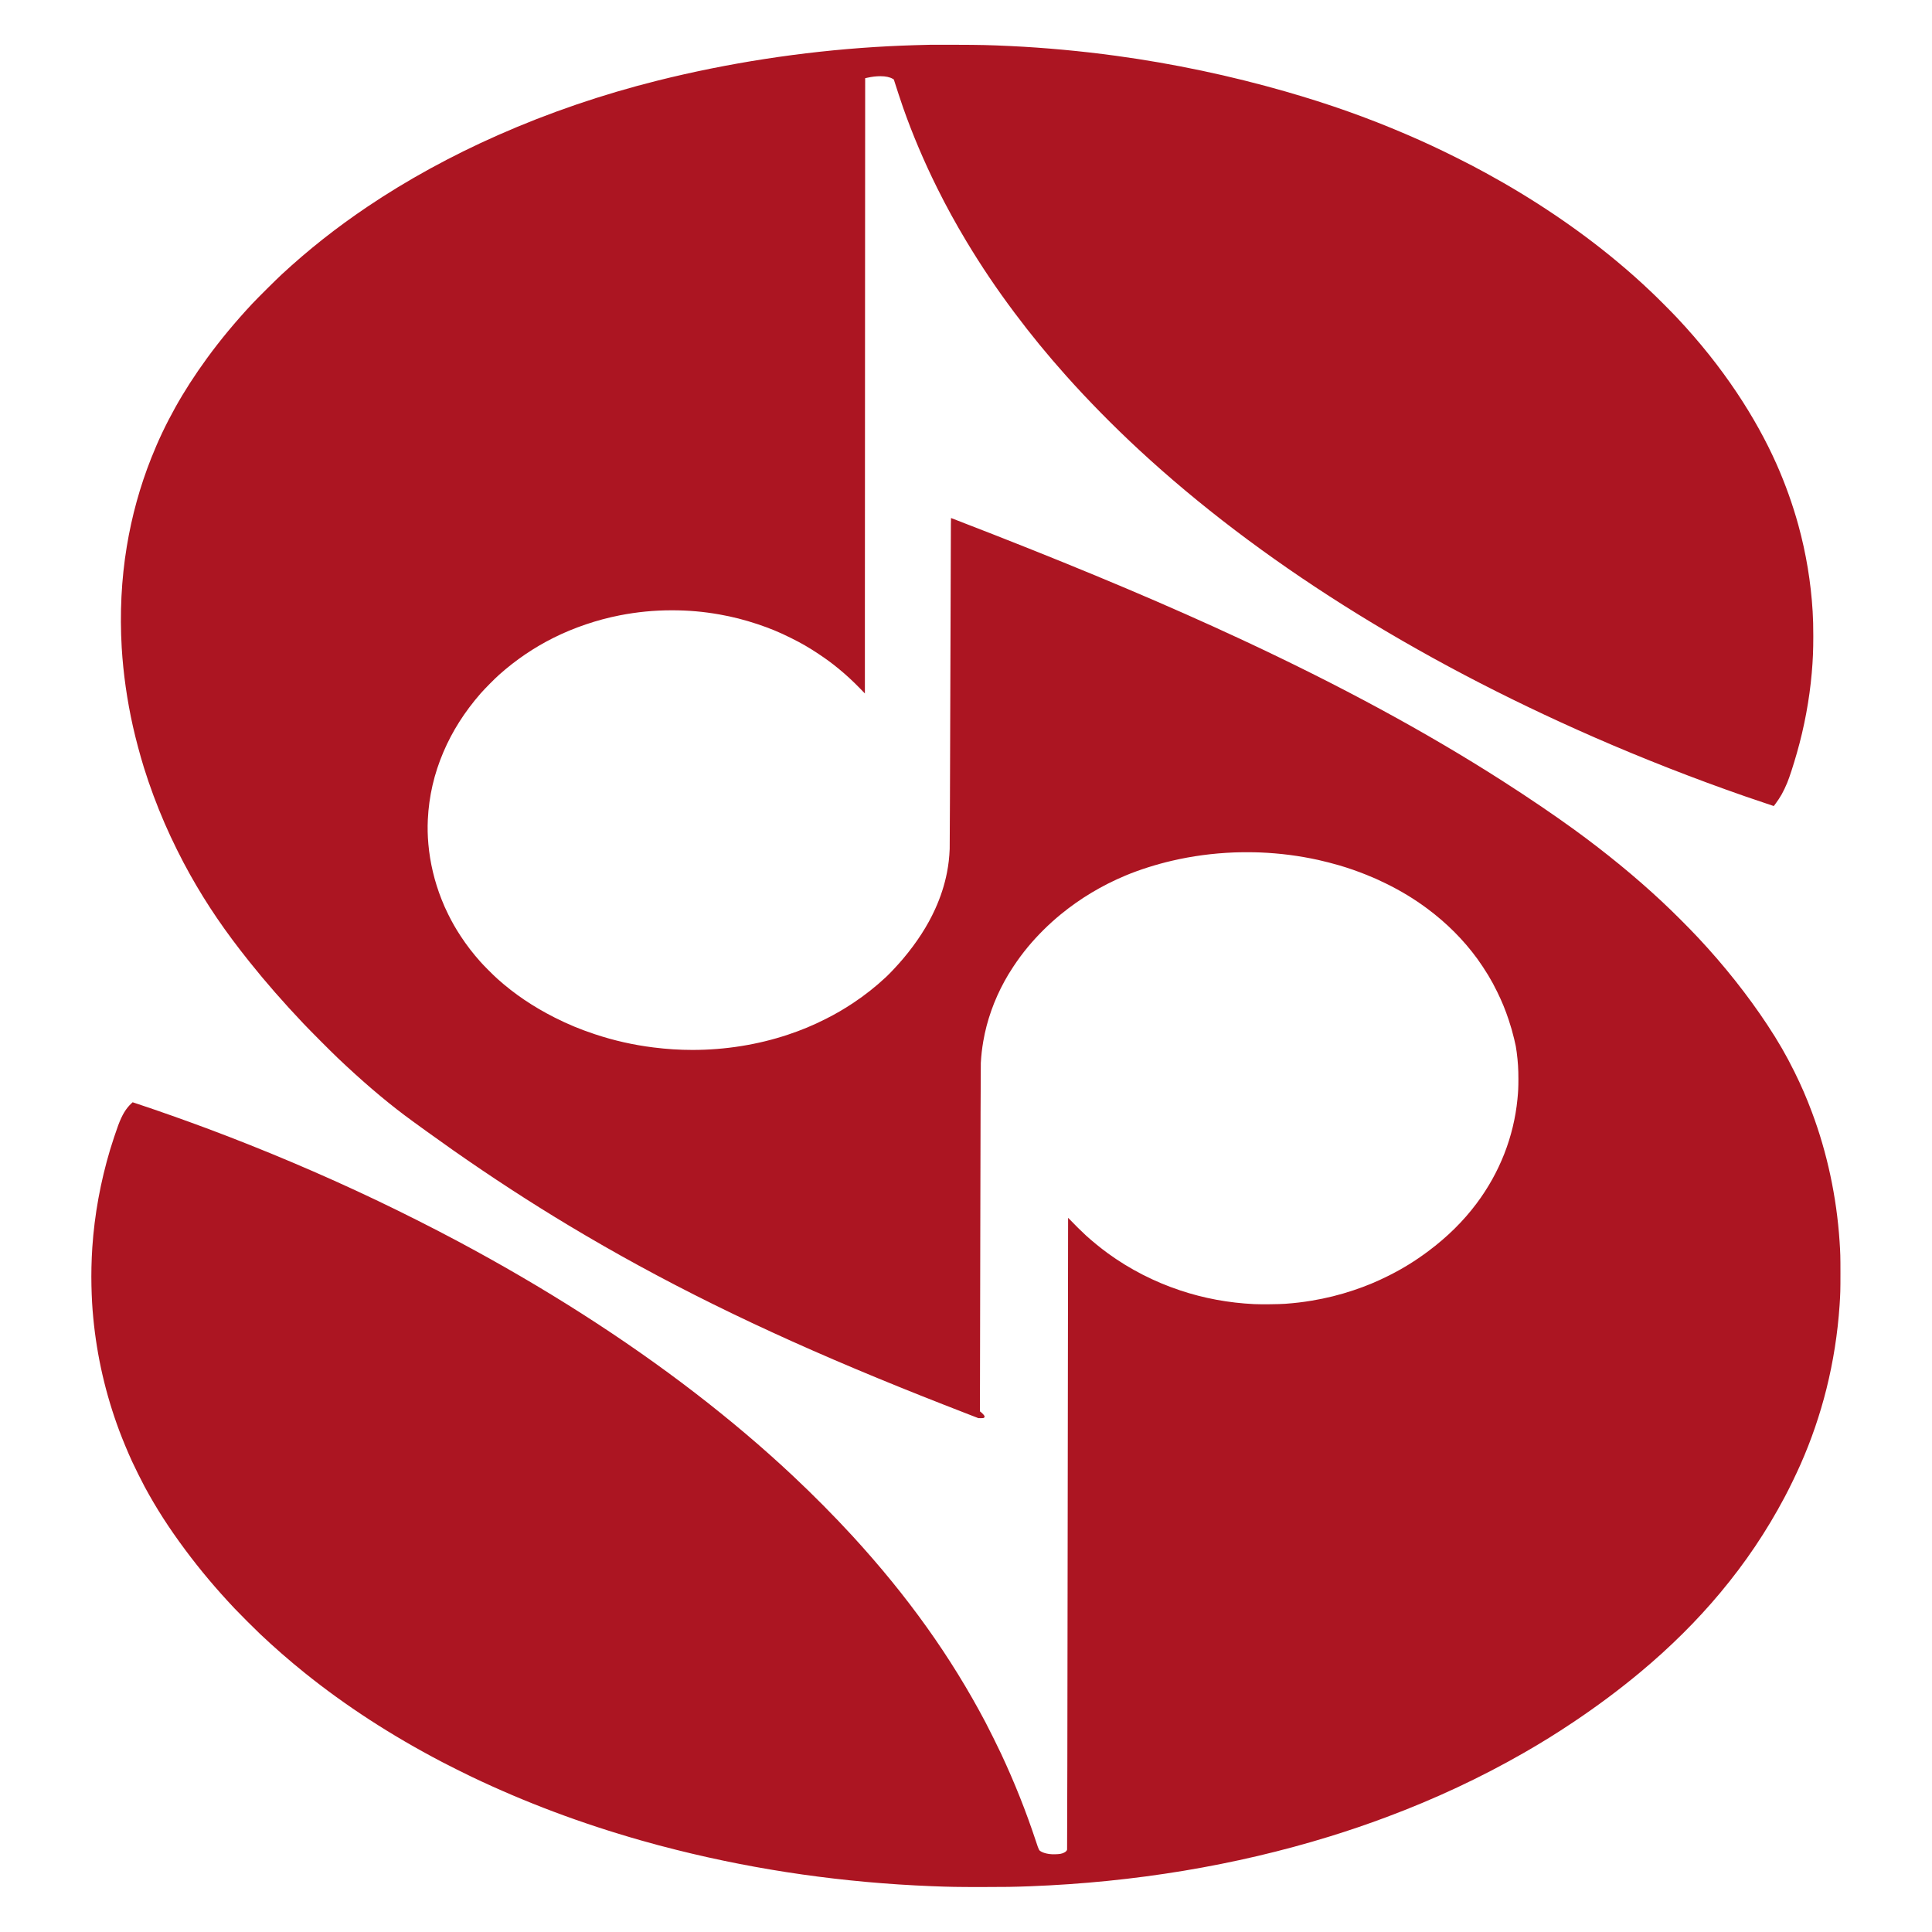
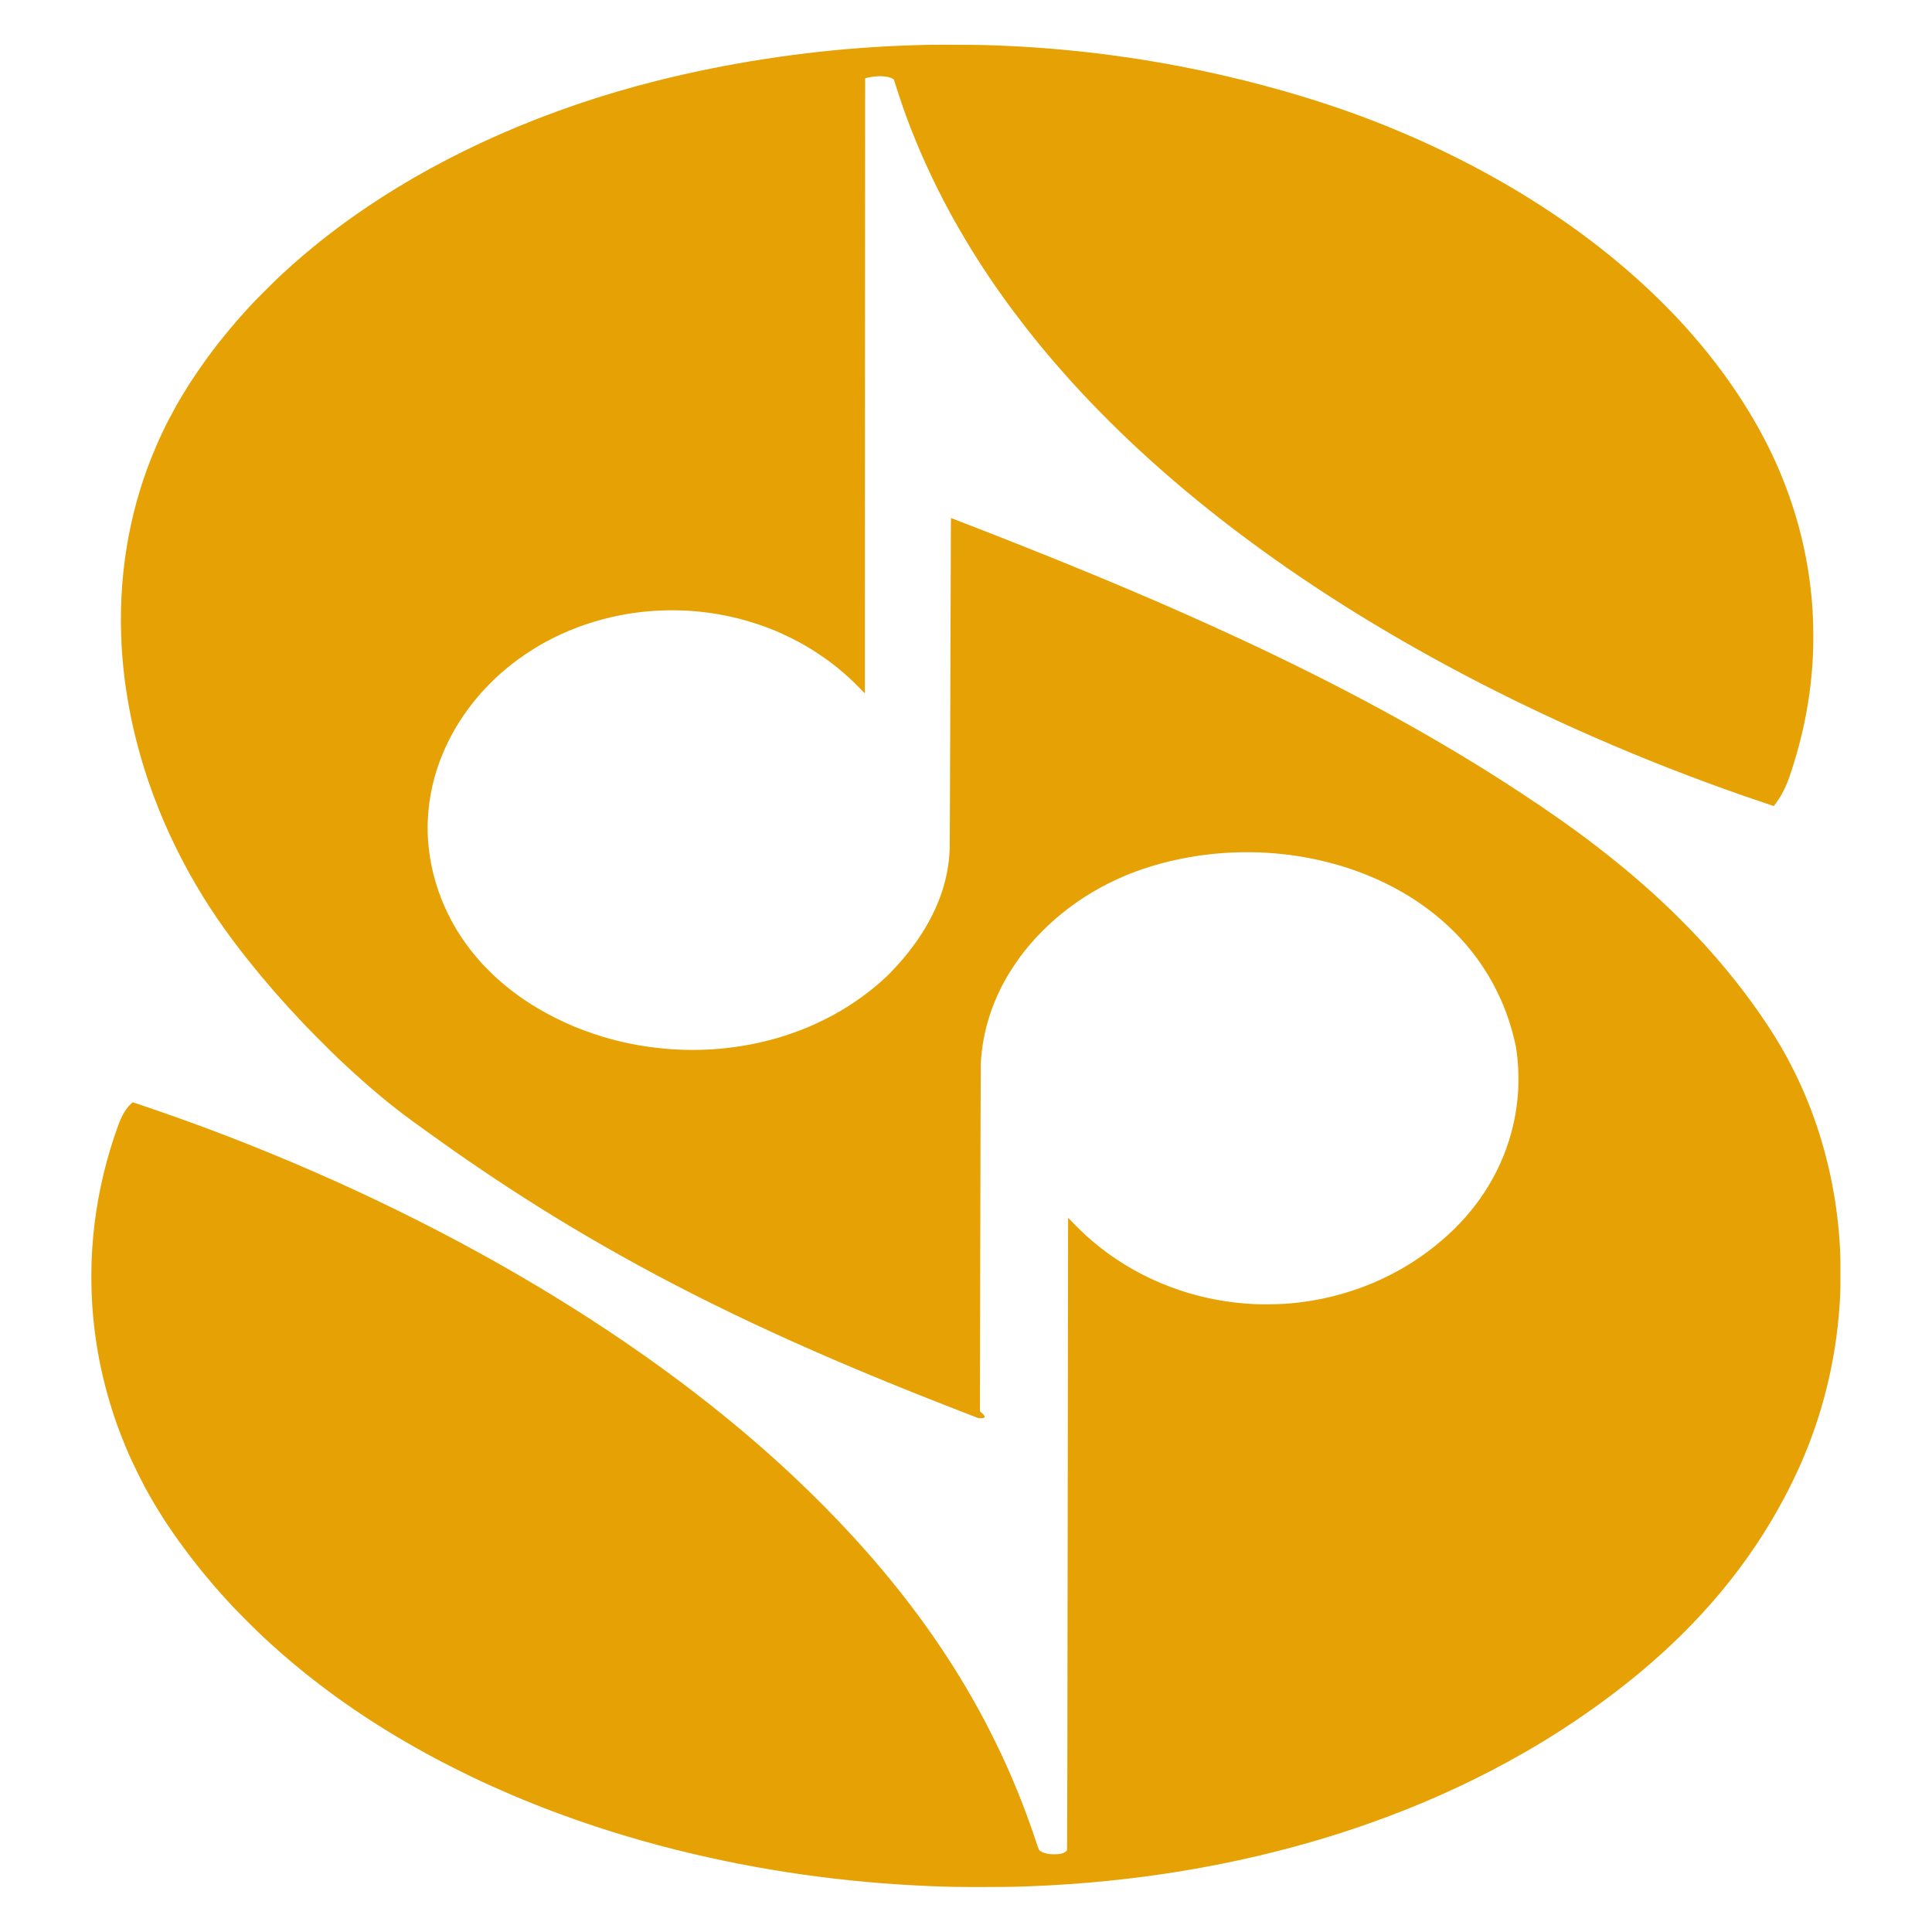
<svg xmlns="http://www.w3.org/2000/svg" viewBox="0 0 9000 9000">
-   <g transform="translate(0,9000) scale(0.1,-0.1)" fill="#AC1522" stroke="none">
+   <g transform="translate(0,9000) scale(0.1,-0.1)" fill="#E6A205" stroke="none">
    <path d="M43330 87914 c-1022 -23 -1749 -53 -2570 -104 -3420 -215 -6856 -746 -10133 -1566 -2574 -644 -5067 -1496 -7427 -2539 -2187 -966 -4234 -2089 -6090 -3339 -1447 -976 -2738 -1996 -3980 -3144 -279 -258 -1135 -1109 -1381 -1372 -784 -840 -1484 -1683 -2109 -2541 -569 -782 -1067 -1556 -1477 -2294 -441 -793 -789 -1526 -1118 -2355 -524 -1320 -904 -2695 -1139 -4120 -251 -1520 -330 -3111 -236 -4710 72 -1202 248 -2441 521 -3665 132 -588 334 -1345 514 -1925 266 -855 601 -1755 968 -2600 339 -781 781 -1671 1185 -2390 791 -1408 1628 -2636 2763 -4055 772 -966 1573 -1882 2523 -2885 305 -322 1276 -1296 1586 -1591 1115 -1059 2148 -1944 3135 -2686 422 -317 1556 -1133 2240 -1613 1796 -1258 3585 -2423 5390 -3507 4290 -2577 8808 -4811 14385 -7110 1342 -553 2509 -1018 4295 -1710 l400 -155 105 -2 c58 0 117 2 132 7 15 4 35 18 44 32 13 20 14 30 4 59 -12 37 -82 115 -163 182 l-48 39 16 8030 c9 4868 19 8097 25 8200 21 359 55 663 116 1015 163 950 501 1907 990 2797 122 221 245 426 402 663 219 333 441 633 689 932 451 542 978 1064 1533 1518 910 743 1905 1340 3002 1800 640 269 1427 520 2178 694 938 218 1877 344 2880 386 302 13 908 13 1210 0 953 -40 1824 -153 2725 -351 263 -58 728 -178 980 -253 439 -130 841 -270 1265 -441 348 -140 554 -232 895 -399 712 -349 1329 -724 1935 -1174 908 -676 1685 -1454 2327 -2333 148 -203 379 -551 509 -769 165 -275 272 -473 425 -785 219 -447 371 -819 530 -1295 103 -309 178 -571 253 -882 73 -301 90 -389 120 -623 59 -459 79 -782 79 -1250 0 -384 -9 -586 -44 -935 -172 -1753 -828 -3428 -1910 -4870 -610 -815 -1362 -1557 -2243 -2214 -612 -457 -1181 -808 -1855 -1146 -563 -281 -1037 -478 -1626 -675 -641 -215 -1282 -374 -1945 -484 -424 -71 -784 -113 -1240 -147 -292 -22 -1125 -30 -1443 -15 -1195 58 -2337 269 -3441 636 -1214 403 -2363 992 -3384 1736 -328 240 -692 536 -1002 815 -173 156 -606 583 -754 743 -47 52 -88 92 -90 90 -2 -2 -11 -6617 -20 -14699 -11 -9218 -21 -14709 -27 -14733 -14 -55 -63 -103 -143 -141 -111 -53 -196 -69 -402 -74 -135 -3 -209 0 -292 12 -143 21 -268 57 -354 103 -119 62 -118 61 -260 489 -468 1412 -991 2726 -1628 4089 -151 323 -546 1119 -715 1440 -1612 3060 -3629 5887 -6205 8695 -843 918 -1821 1906 -2780 2805 -1399 1312 -2916 2598 -4550 3856 -3290 2533 -7043 4930 -11100 7092 -1159 617 -2549 1318 -3760 1894 -2543 1211 -5244 2355 -7900 3345 -1033 385 -2210 801 -3163 1118 l-278 92 -52 -48 c-260 -241 -437 -534 -622 -1029 -89 -238 -286 -831 -374 -1125 -450 -1503 -729 -3039 -831 -4560 -39 -588 -53 -1231 -40 -1788 14 -590 36 -978 85 -1497 172 -1799 574 -3545 1210 -5250 157 -420 398 -1001 595 -1430 126 -276 444 -914 590 -1185 540 -1000 1125 -1911 1883 -2930 710 -954 1438 -1819 2306 -2740 228 -242 931 -945 1186 -1186 672 -635 1350 -1226 2070 -1806 1913 -1539 4047 -2925 6410 -4160 303 -159 1067 -541 1375 -688 2499 -1193 5101 -2171 7895 -2965 582 -166 1038 -287 1665 -444 3836 -960 7795 -1523 11860 -1686 867 -34 1186 -40 2350 -40 1118 0 1455 6 2235 35 4871 186 9573 966 13950 2315 900 277 1772 574 2675 912 2245 839 4385 1840 6385 2988 831 477 1510 898 2305 1430 1103 738 2132 1505 3110 2319 1397 1163 2647 2404 3734 3706 1179 1412 2151 2856 3000 4455 228 429 532 1055 738 1520 499 1125 909 2318 1212 3530 316 1267 523 2583 611 3890 36 535 40 699 40 1495 0 797 -4 937 -41 1490 -137 2059 -579 4123 -1288 6011 -253 676 -494 1233 -811 1874 -384 776 -761 1430 -1270 2200 -915 1384 -2015 2769 -3214 4049 -480 513 -1189 1220 -1716 1711 -1213 1131 -2578 2250 -4045 3317 -954 693 -2155 1508 -3353 2275 -3574 2289 -7592 4465 -12212 6615 -3327 1549 -6988 3098 -11490 4863 -622 244 -1888 736 -1956 760 l-37 13 -6 -281 c-3 -155 -15 -3569 -26 -7587 -12 -4095 -25 -7411 -30 -7545 -16 -398 -55 -735 -126 -1100 -113 -577 -294 -1136 -551 -1703 -351 -777 -857 -1560 -1492 -2312 -257 -303 -594 -665 -796 -853 -486 -453 -973 -839 -1525 -1206 -436 -290 -828 -518 -1300 -755 -592 -298 -1120 -517 -1750 -727 -1404 -467 -2919 -709 -4440 -709 -605 0 -1190 37 -1819 116 -938 116 -1843 321 -2736 618 -685 228 -1246 461 -1860 771 -1014 513 -1882 1099 -2670 1805 -200 179 -619 599 -790 790 -362 408 -646 776 -927 1205 -228 347 -400 649 -583 1020 -136 278 -201 424 -310 700 -326 825 -533 1696 -610 2565 -35 398 -43 761 -25 1140 52 1092 291 2129 727 3150 414 970 981 1863 1728 2722 181 208 663 695 865 874 784 697 1618 1263 2535 1722 948 474 2023 839 3080 1046 821 160 1601 236 2440 236 764 0 1471 -62 2219 -195 608 -108 1159 -249 1761 -449 583 -195 1017 -374 1565 -648 490 -244 820 -434 1270 -733 380 -253 630 -436 950 -699 340 -280 637 -553 972 -895 l248 -255 0 3650 c0 2008 3 8457 7 14331 l6 10680 96 21 c227 50 417 72 618 72 236 0 440 -43 568 -121 l54 -33 36 -115 c75 -242 301 -927 392 -1186 438 -1248 978 -2521 1594 -3760 419 -843 854 -1638 1354 -2470 691 -1151 1414 -2225 2246 -3335 773 -1032 1525 -1950 2402 -2933 1032 -1156 2203 -2346 3397 -3452 5553 -5142 12811 -9722 21240 -13405 2252 -984 4657 -1925 6995 -2737 400 -139 1112 -380 1248 -423 l87 -28 84 111 c96 128 209 300 284 433 75 132 192 377 257 539 119 294 274 772 450 1385 346 1204 586 2495 694 3735 52 596 71 1047 71 1710 0 488 -8 773 -30 1155 -81 1354 -305 2704 -664 4012 -266 967 -608 1922 -1019 2850 -489 1100 -1109 2217 -1840 3313 -816 1223 -1732 2371 -2806 3515 -246 262 -882 900 -1166 1169 -558 531 -1056 973 -1655 1471 -1796 1492 -3870 2889 -6078 4094 -492 268 -757 407 -1322 690 -851 427 -1543 750 -2385 1111 -1819 781 -3596 1411 -5615 1991 -2568 738 -5231 1300 -7890 1663 -1632 223 -3314 379 -4930 456 -979 46 -1393 56 -2545 59 -583 2 -1121 2 -1195 0z" />
  </g>
</svg>
